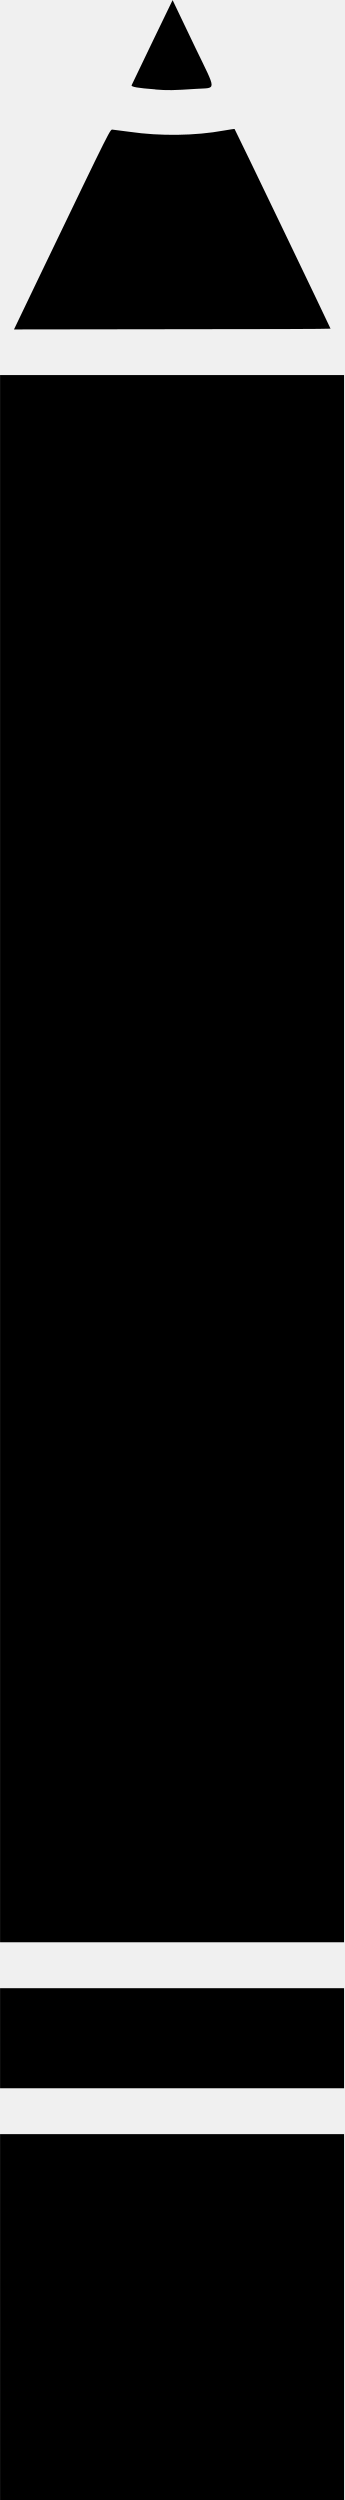
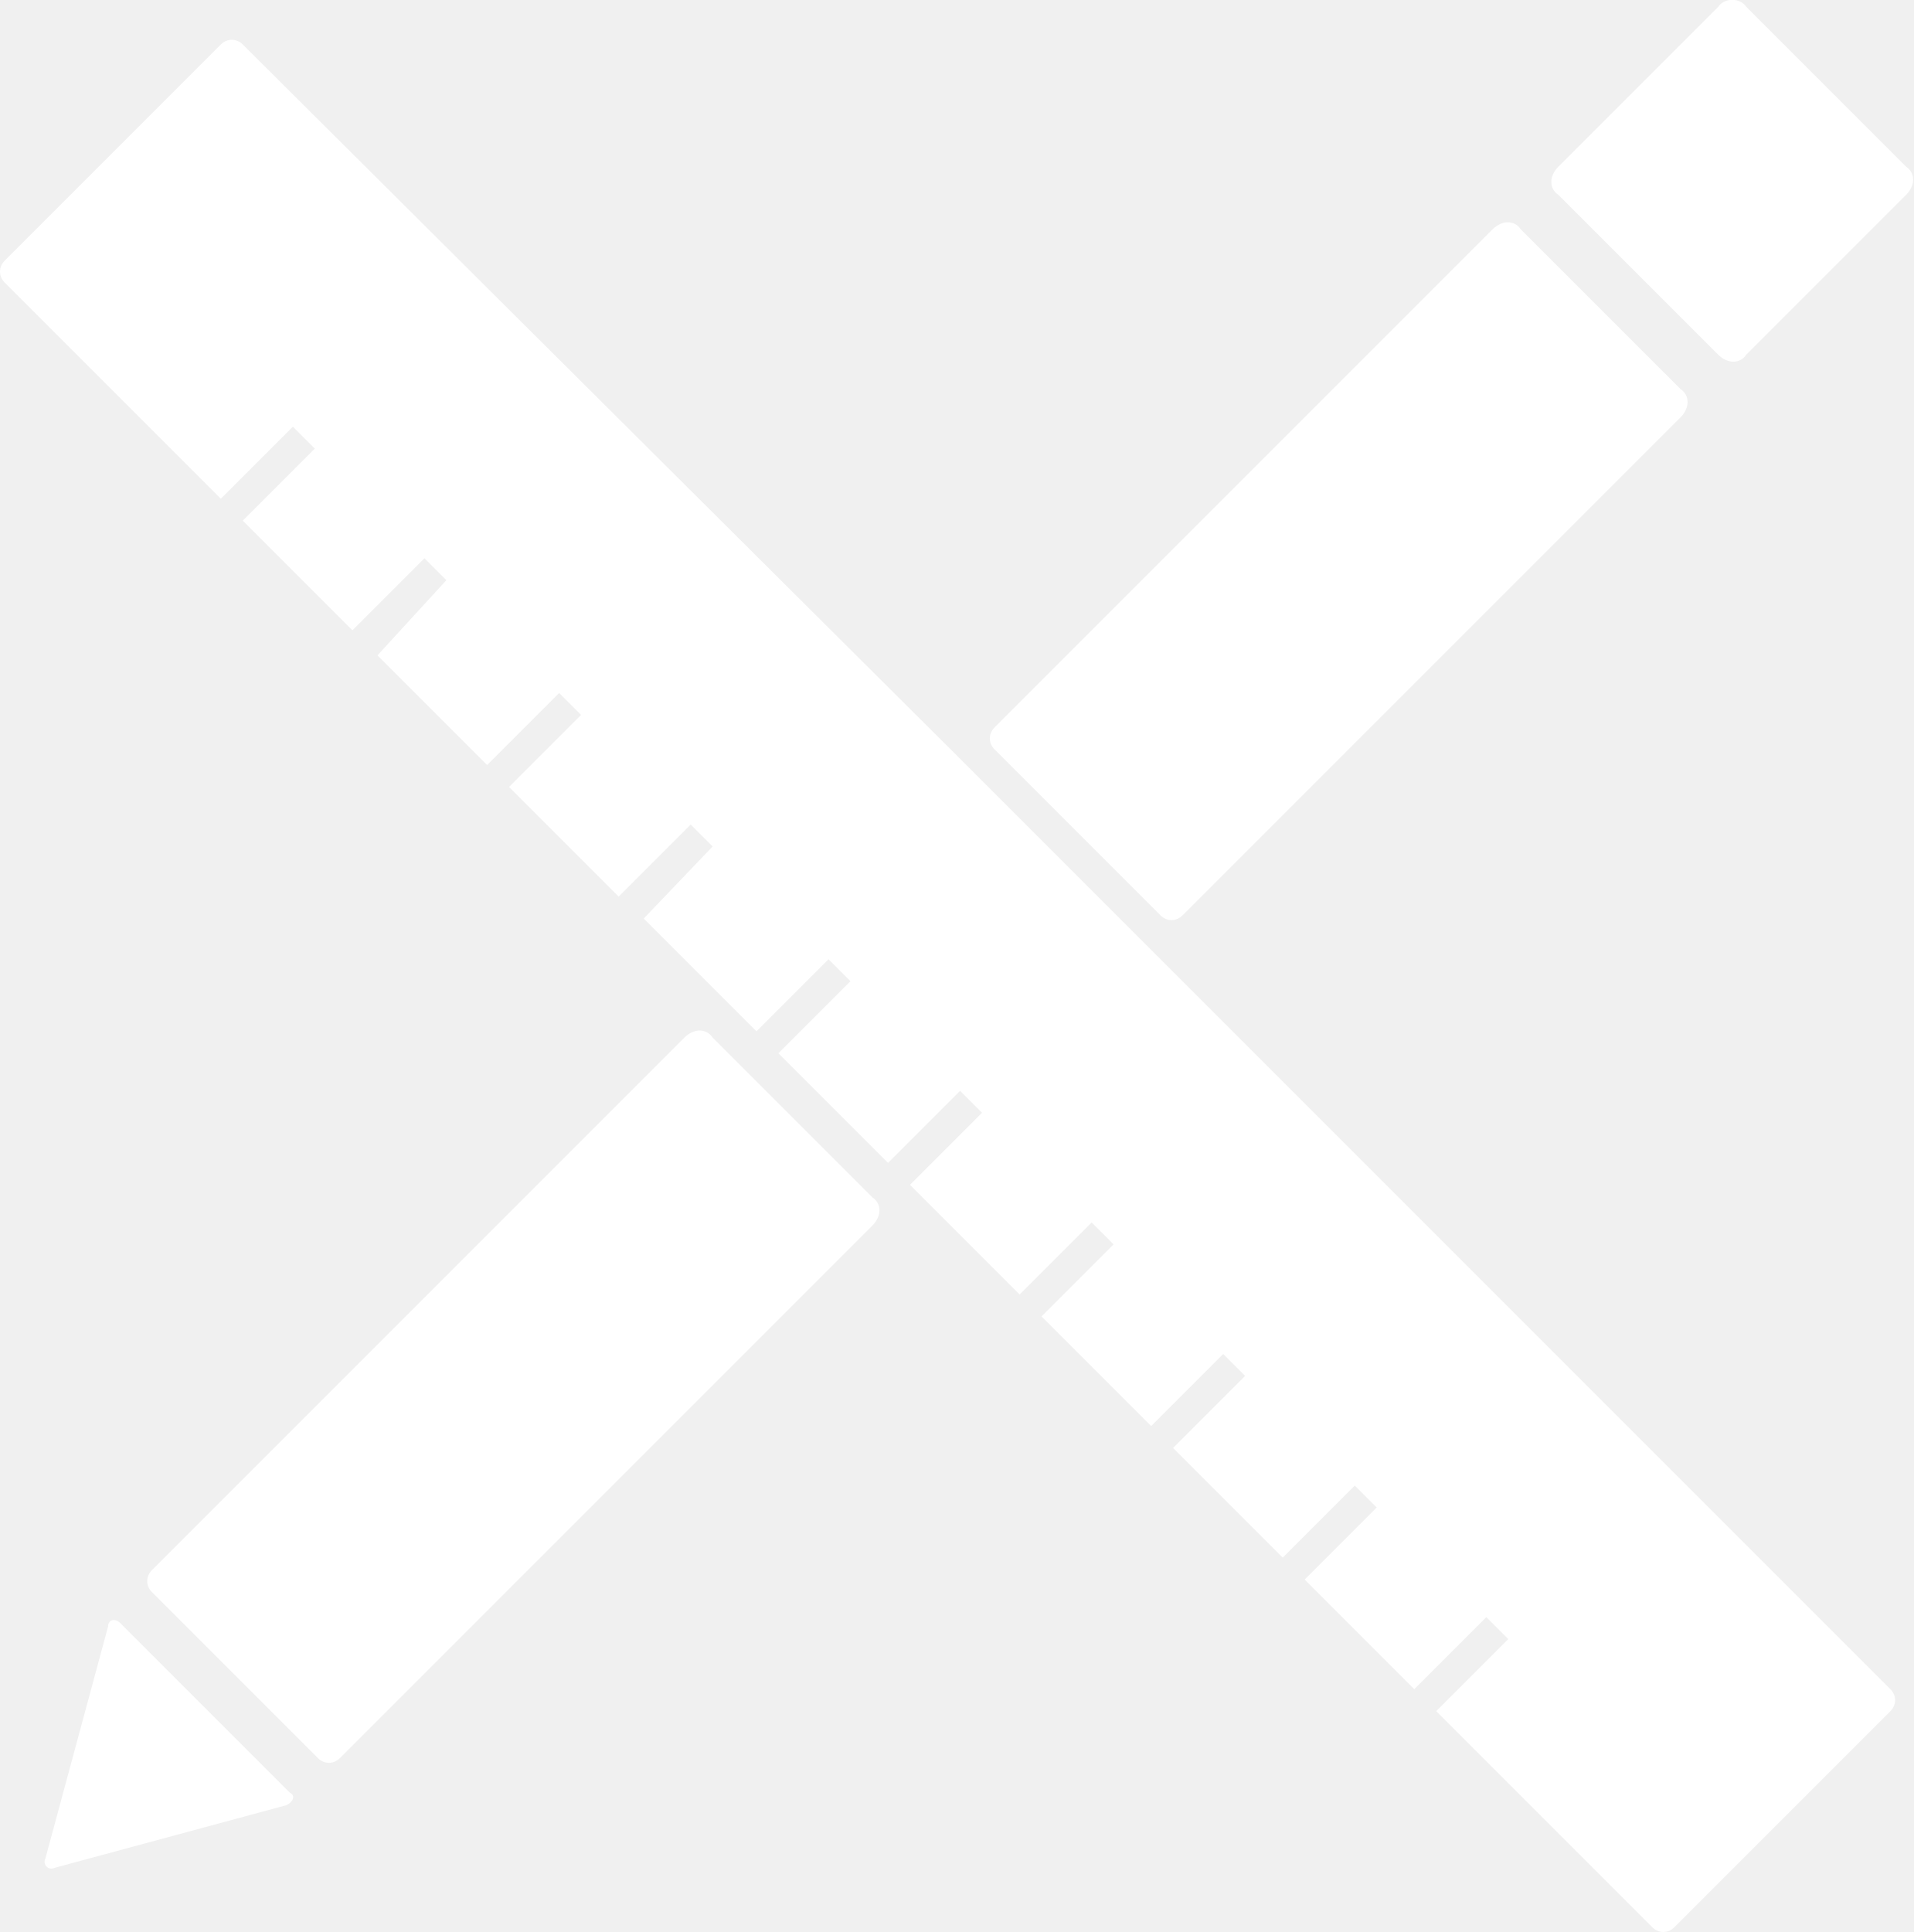
- <svg xmlns="http://www.w3.org/2000/svg" version="1.1" viewBox="43.85 5.31 12.3 89.37">
-   <path d="m43.852 88.145v-6.543h12.297v13.086h-12.297zm0-9.973v-1.789h12.297v3.578h-12.297zm0-31.441v-28.012h12.297v56.023h-12.297zm1.438-31.605c2.641-5.488 2.488-5.184 2.598-5.18 0.055 0.004 0.328 0.039 0.609 0.078 1.07 0.156 2.336 0.141 3.356-0.047 0.203-0.035 0.375-0.062 0.383-0.055 0.023 0.023 3.43 7.117 3.43 7.137 0 0.012-2.547 0.02-5.656 0.02l-5.66 0.008zm4.113-6.621c-0.633-0.047-0.871-0.09-0.848-0.148 0.012-0.027 0.344-0.723 0.742-1.547l0.723-1.496 0.082 0.172c0.043 0.094 0.379 0.789 0.738 1.543 0.762 1.578 0.758 1.41 0.031 1.457-0.824 0.055-1.035 0.059-1.469 0.023z" />
+ <svg xmlns="http://www.w3.org/2000/svg" version="1.1" x="0px" y="0px" style="enable-background:new 0 0 100 100;" xml:space="preserve" viewBox="19.45 19.08 61.08 61.67">
+   <g>
+     <path fill="#ffffff" d="M67.1,26.4L51.2,42.3c-0.2,0.2-0.2,0.5,0,0.7l5.3,5.3c0.2,0.2,0.5,0.2,0.7,0l15.9-15.9c0.3-0.3,0.3-0.7,0-0.9l-5.1-5.1   C67.8,26.1,67.4,26.1,67.1,26.4z" />
+     <path fill="#ffffff" d="M41.3,52.2l-17,17c-0.2,0.2-0.2,0.5,0,0.7l5.3,5.3c0.2,0.2,0.5,0.2,0.7,0l17-17c0.3-0.3,0.3-0.7,0-0.9l-5.1-5.1   C42,51.9,41.6,51.9,41.3,52.2z" />
+     <path fill="#ffffff" d="M74.3,19.3l-5.1,5.1c-0.3,0.3-0.3,0.7,0,0.9l5.1,5.1c0.3,0.3,0.7,0.3,0.9,0l5.1-5.1c0.3-0.3,0.3-0.7,0-0.9l-5.1-5.1   C75,19,74.5,19,74.3,19.3z" />
+     <path fill="#ffffff" d="M22.9,71l-2,7.4c-0.1,0.2,0.1,0.4,0.3,0.3l7.4-2c0.2-0.1,0.3-0.3,0.1-0.4l-5.4-5.4C23.1,70.7,22.9,70.8,22.9,71z" />
+     <path fill="#ffffff" d="M26.5,20.5l-6.9,6.9c-0.2,0.2-0.2,0.5,0,0.7l6.9,6.9l2.3-2.3l0.7,0.7l-2.3,2.3l3.5,3.5l2.3-2.3l0.7,0.7L31.5,40l3.5,3.5   l2.3-2.3l0.7,0.7l-2.3,2.3l3.5,3.5l2.3-2.3l0.7,0.7L40,48.4l2.6,2.6l1,1l2.3-2.3l0.7,0.7l-2.3,2.3l3.5,3.5l2.3-2.3l0.7,0.7   l-2.3,2.3l0.1,0.1l3.4,3.4l2.3-2.3l0.7,0.7l-2.3,2.3l3.5,3.5l2.3-2.3l0.7,0.7l-2.3,2.3l3.5,3.5l2.3-2.3l0.7,0.7l-2.3,2.3l3.5,3.5   l2.3-2.3l0.7,0.7l-2.3,2.3l6.9,6.9c0.2,0.2,0.5,0.2,0.7,0l6.9-6.9c0.2-0.2,0.2-0.5,0-0.7L56.2,49.4l-6-6L27.2,20.5   C27,20.3,26.7,20.3,26.5,20.5z" />
+   </g>
</svg>
